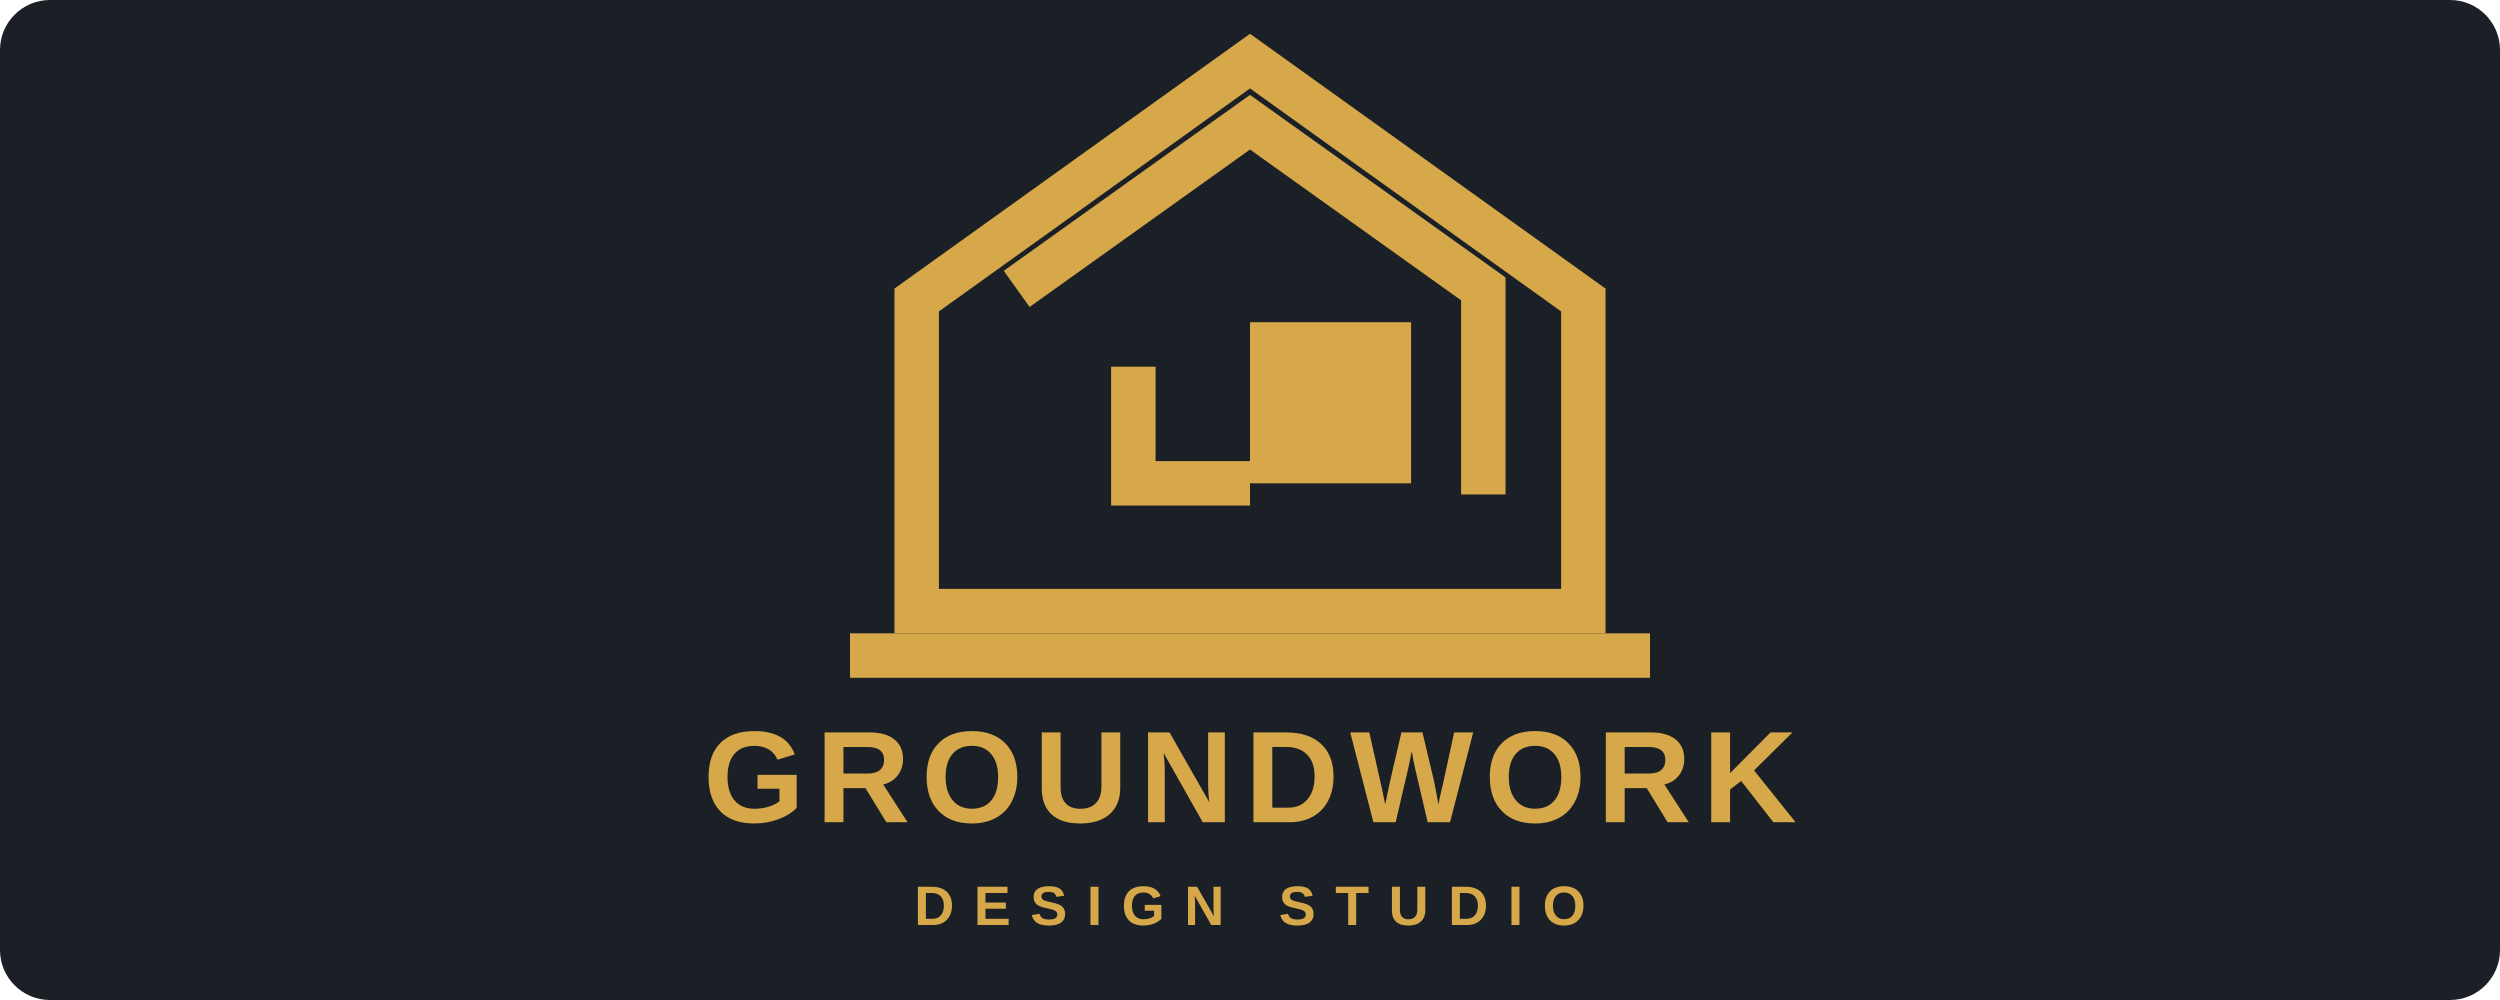
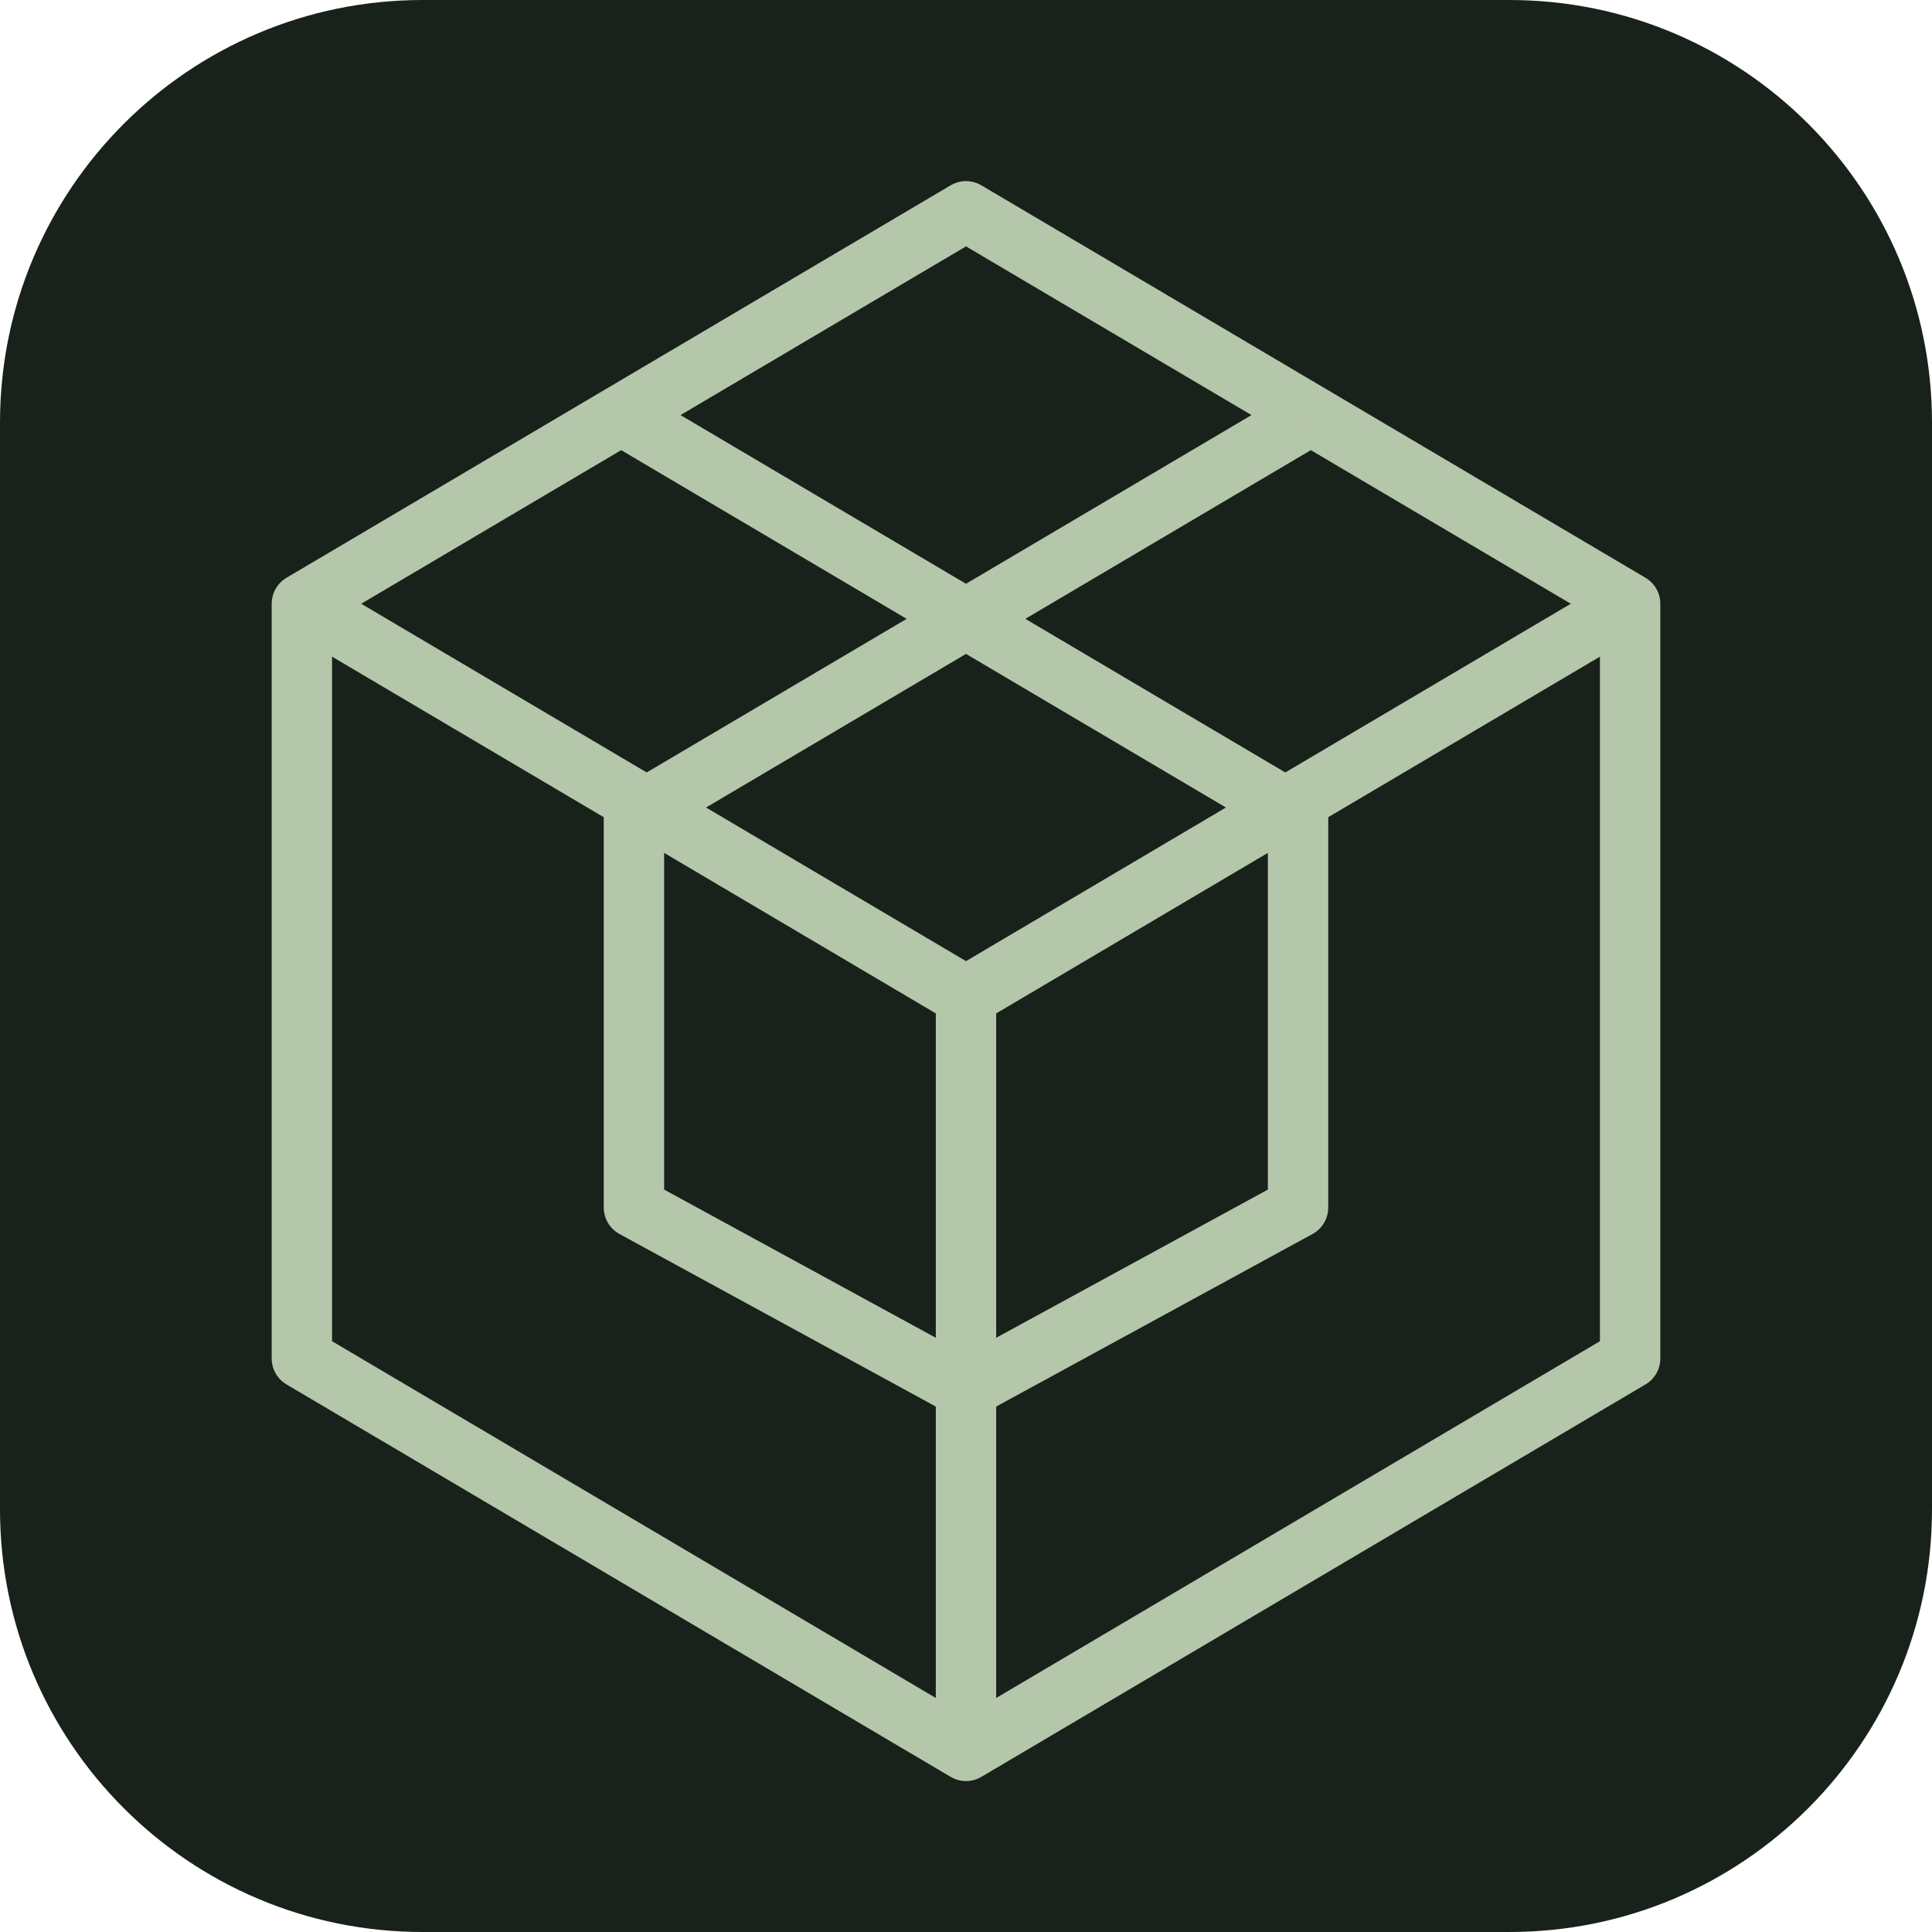
- <svg xmlns="http://www.w3.org/2000/svg" viewBox="0 0 900 360" role="img" aria-labelledby="title desc">
-   <rect width="900" height="360" rx="18" fill="#1b2026" />
-   <g fill="none" stroke="#d6a84a" stroke-width="16" stroke-linejoin="miter">
-     <path d="M330 108 450 22l120 86v112H330z" />
-     <path d="m366 104 84-60 84 60v74" />
-     <path d="M450 116h58v58h-58z" fill="#d6a84a" stroke="none" />
-     <path d="M450 174h-42v-42" />
-     <path d="M306 236h288" />
+ <svg xmlns="http://www.w3.org/2000/svg" viewBox="0 0 64 64">
+   <rect width="64" height="64" rx="14" fill="#19211b" />
+   <g fill="none" stroke="#b5c7ab" stroke-width="2" stroke-linejoin="round">
+     <path d="m32 7 22 13v25L32 58 10 45V20L32 7Z" />
+     <path d="m10 20 22 13 22-13M32 33v25M21 14l22 13v13l-11 6-11-6V27l22-13" />
  </g>
-   <text x="450" y="296" fill="#d6a84a" font-family="Arial, Helvetica, sans-serif" font-size="47" font-weight="700" letter-spacing="4" text-anchor="middle">GROUNDWORK</text>
-   <text x="450" y="333" fill="#d6a84a" font-family="Arial, Helvetica, sans-serif" font-size="20" font-weight="600" letter-spacing="7" text-anchor="middle">DESIGN STUDIO</text>
</svg>
